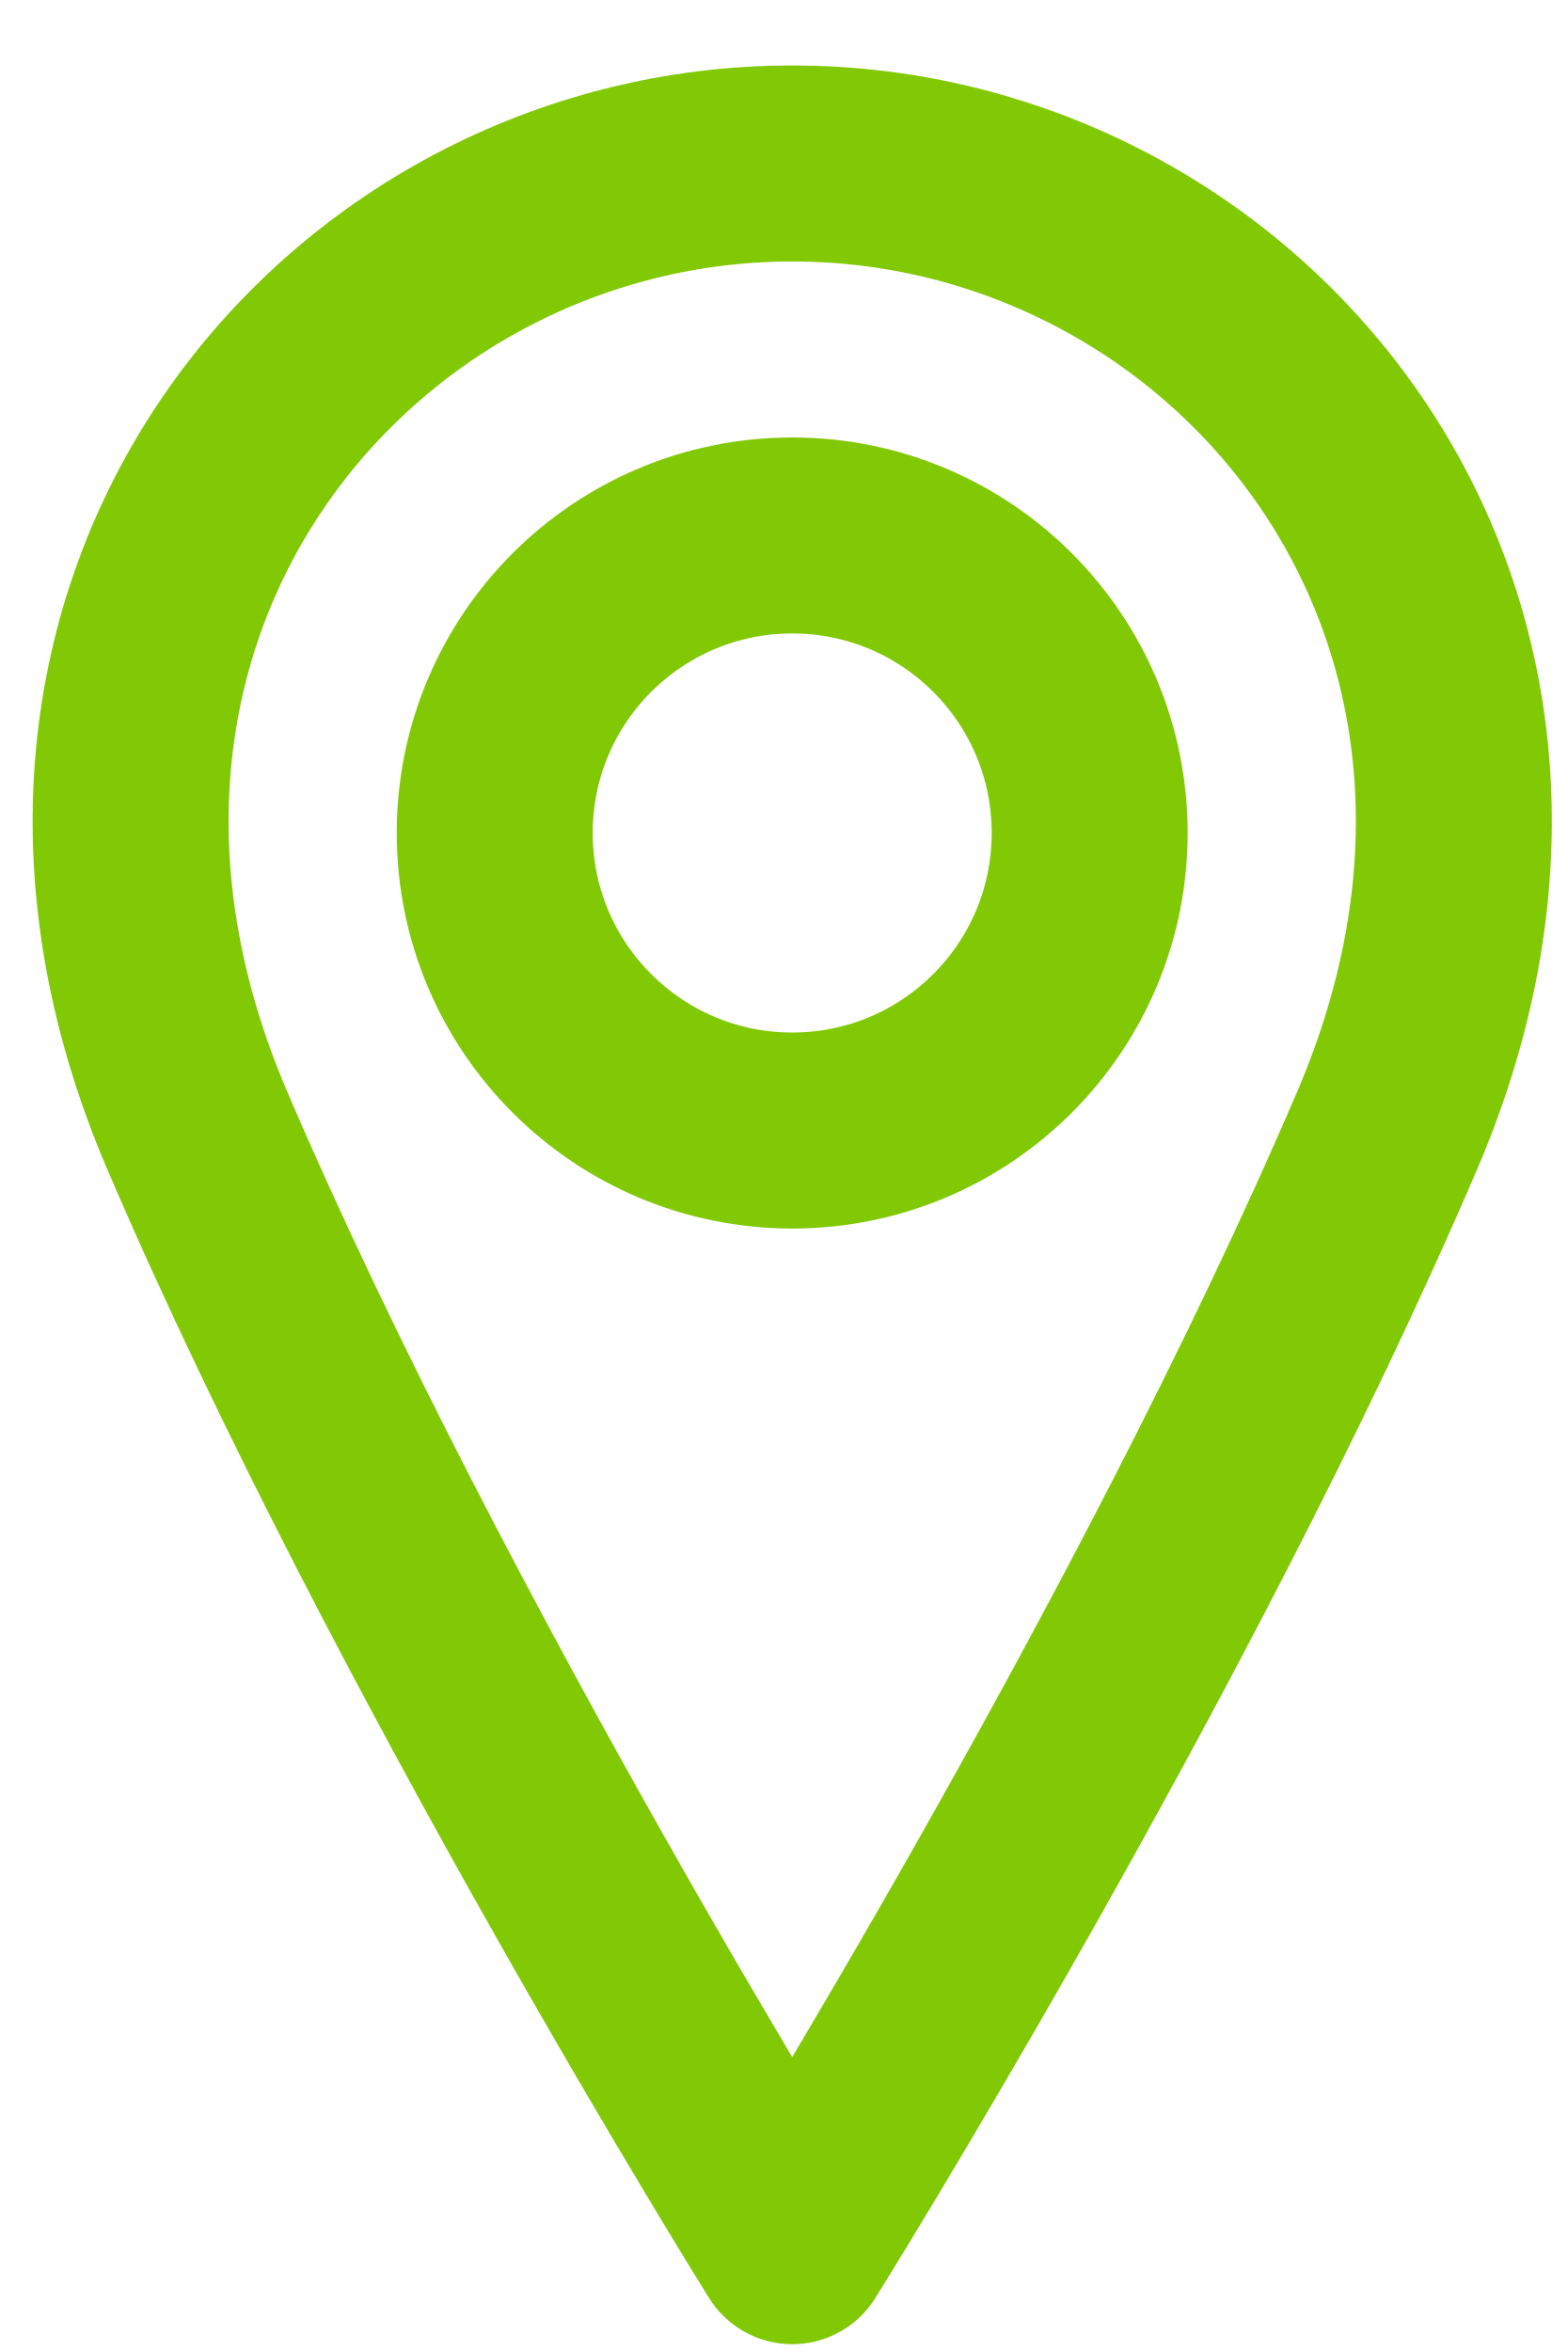
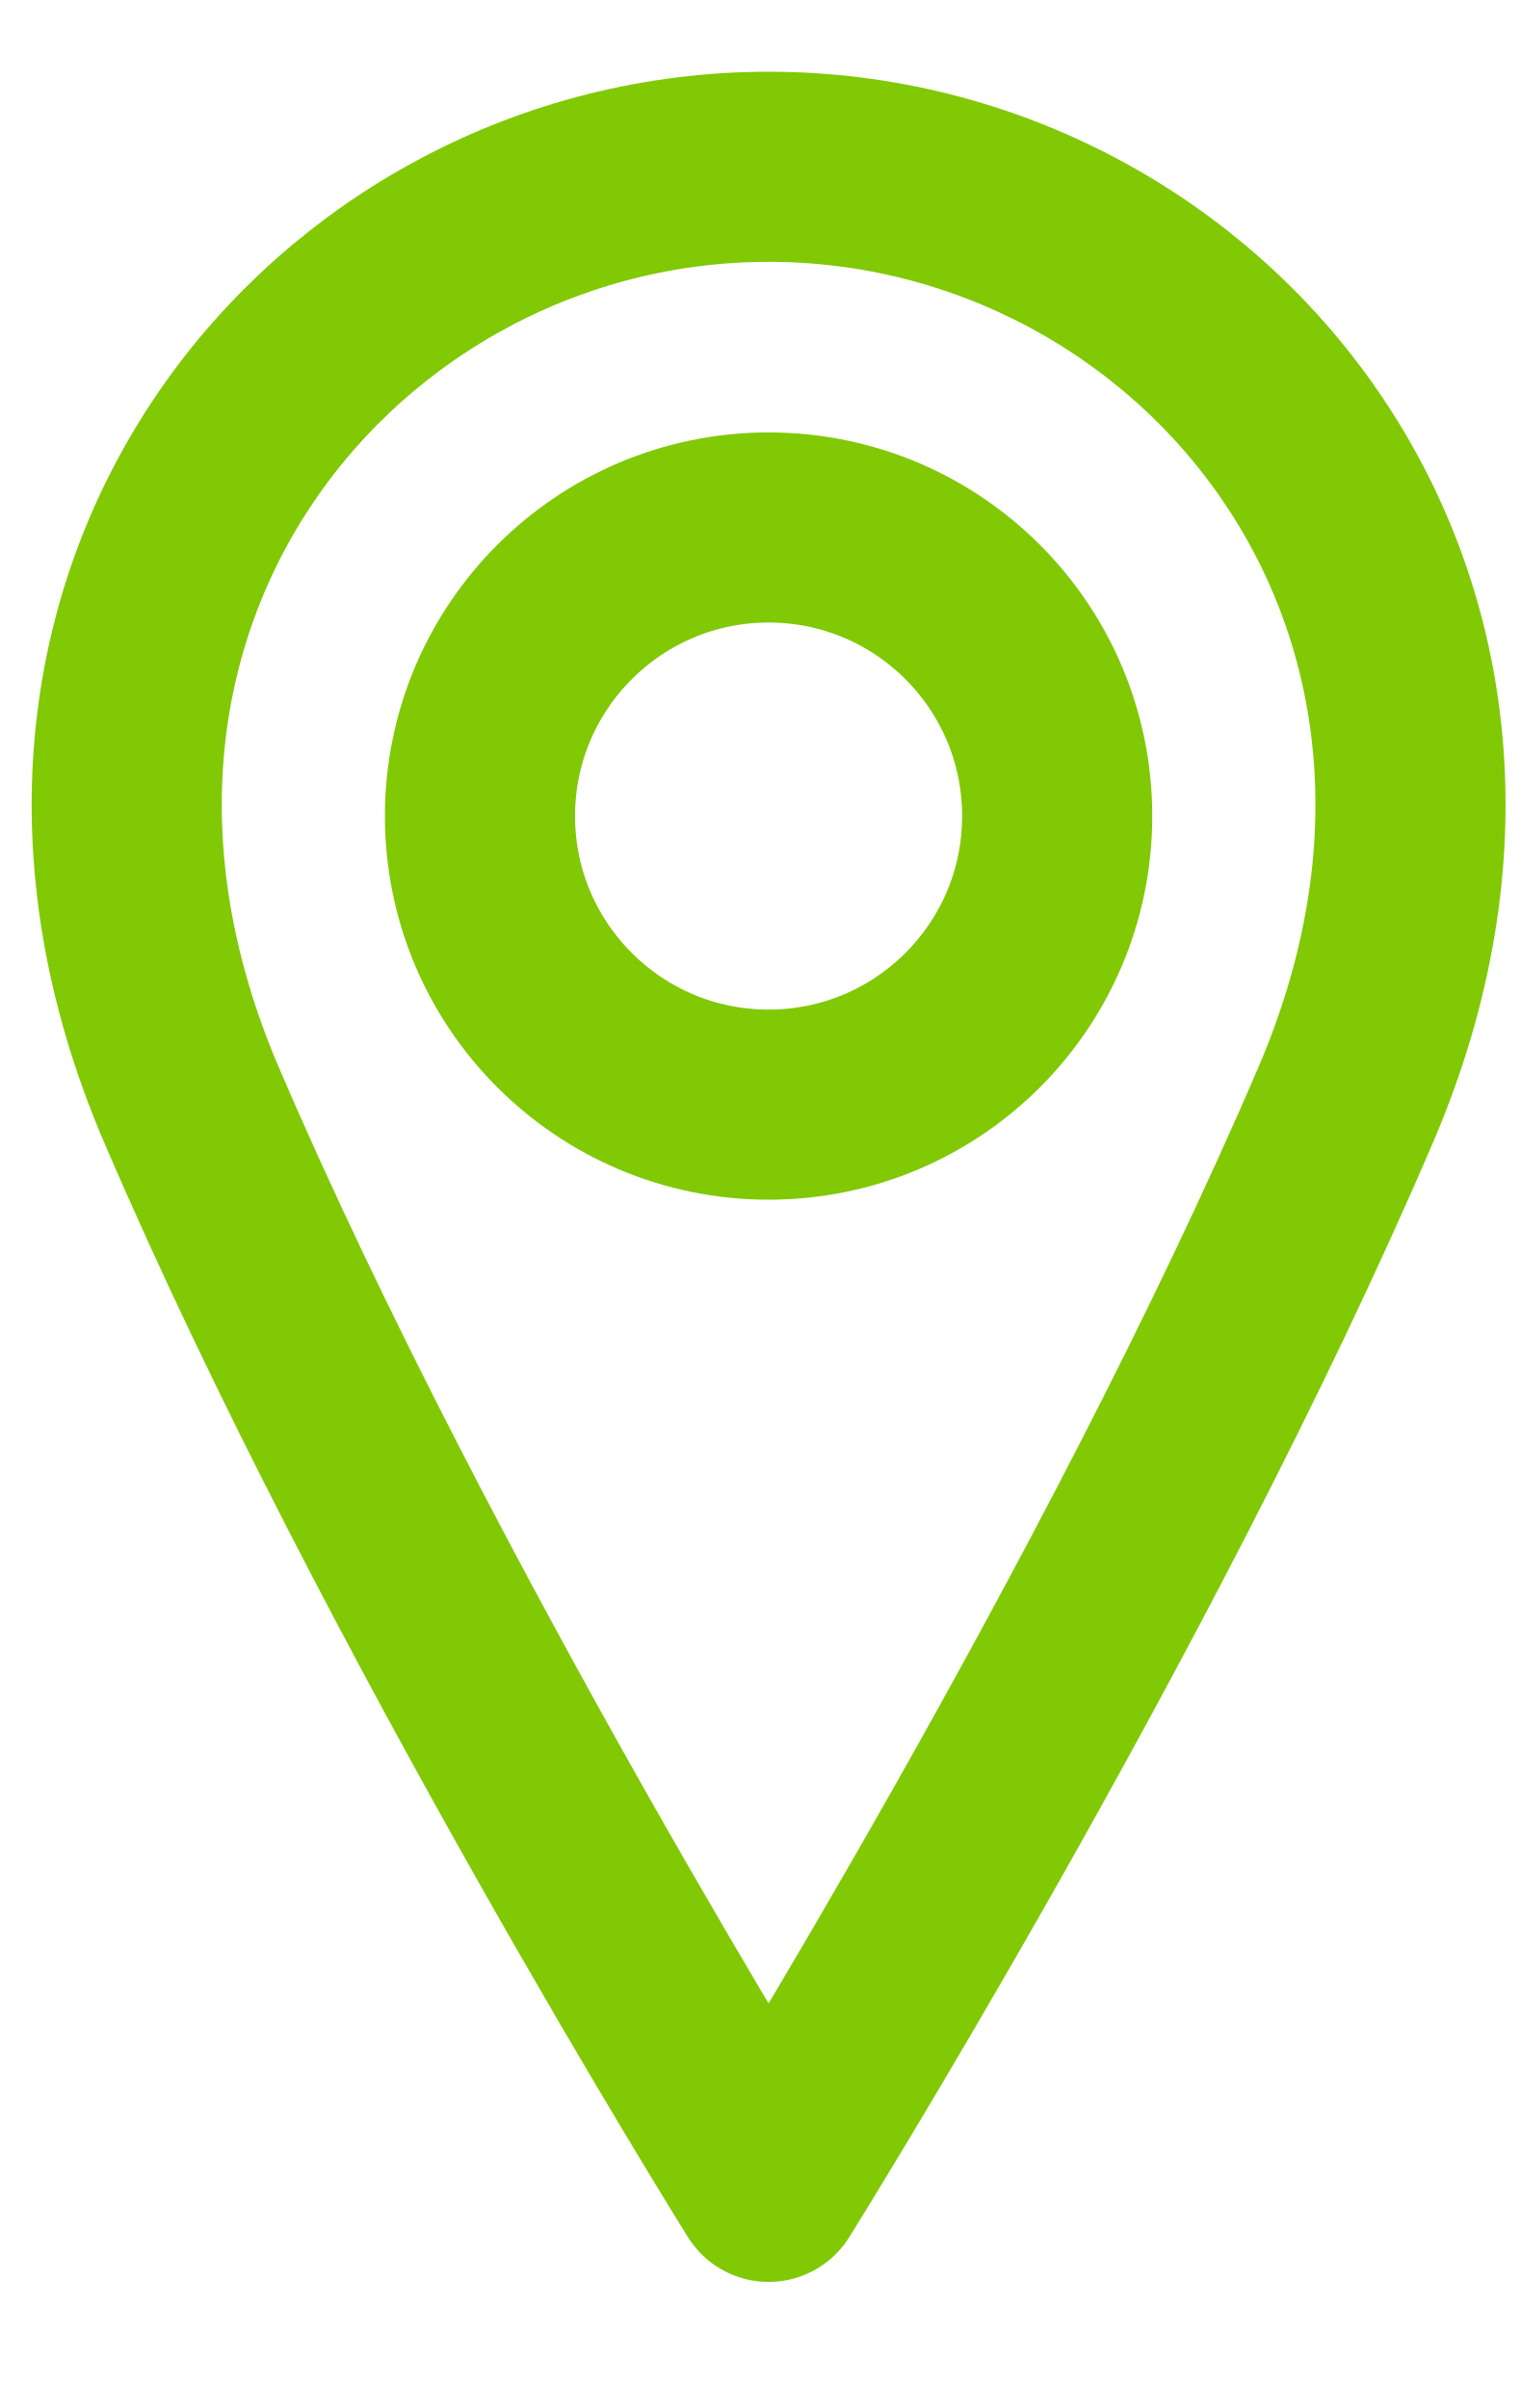
- <svg xmlns="http://www.w3.org/2000/svg" width="12" height="18" viewBox="0 0 12 18" fill="none">
-   <path d="M6.064 8.652C7.322 8.652 8.341 7.632 8.341 6.375C8.341 5.117 7.322 4.098 6.064 4.098C4.807 4.098 3.787 5.117 3.787 6.375C3.787 7.632 4.807 8.652 6.064 8.652Z" stroke="#80C904" stroke-width="1.5" stroke-linecap="round" stroke-linejoin="round" />
-   <path d="M10.618 8.652C8.911 12.636 6.064 17.19 6.064 17.19C6.064 17.19 3.218 12.636 1.51 8.652C-0.197 4.667 2.649 1.251 6.064 1.251C9.48 1.251 12.326 4.667 10.618 8.652Z" stroke="#80C904" stroke-width="1.5" stroke-linecap="round" stroke-linejoin="round" />
+ <svg xmlns="http://www.w3.org/2000/svg" width="12" height="19" viewBox="0 0 12 19" fill="none">
+   <path d="M6.064 8.716C7.322 8.716 8.341 7.697 8.341 6.439C8.341 5.182 7.322 4.162 6.064 4.162C4.807 4.162 3.787 5.182 3.787 6.439C3.787 7.697 4.807 8.716 6.064 8.716Z" stroke="#80C904" stroke-width="1.5" stroke-linecap="round" stroke-linejoin="round" />
+   <path d="M10.618 8.716C8.911 12.701 6.064 17.255 6.064 17.255C6.064 17.255 3.218 12.701 1.51 8.716C-0.197 4.731 2.649 1.316 6.064 1.316C9.48 1.316 12.326 4.731 10.618 8.716Z" stroke="#80C904" stroke-width="1.5" stroke-linecap="round" stroke-linejoin="round" />
</svg>
